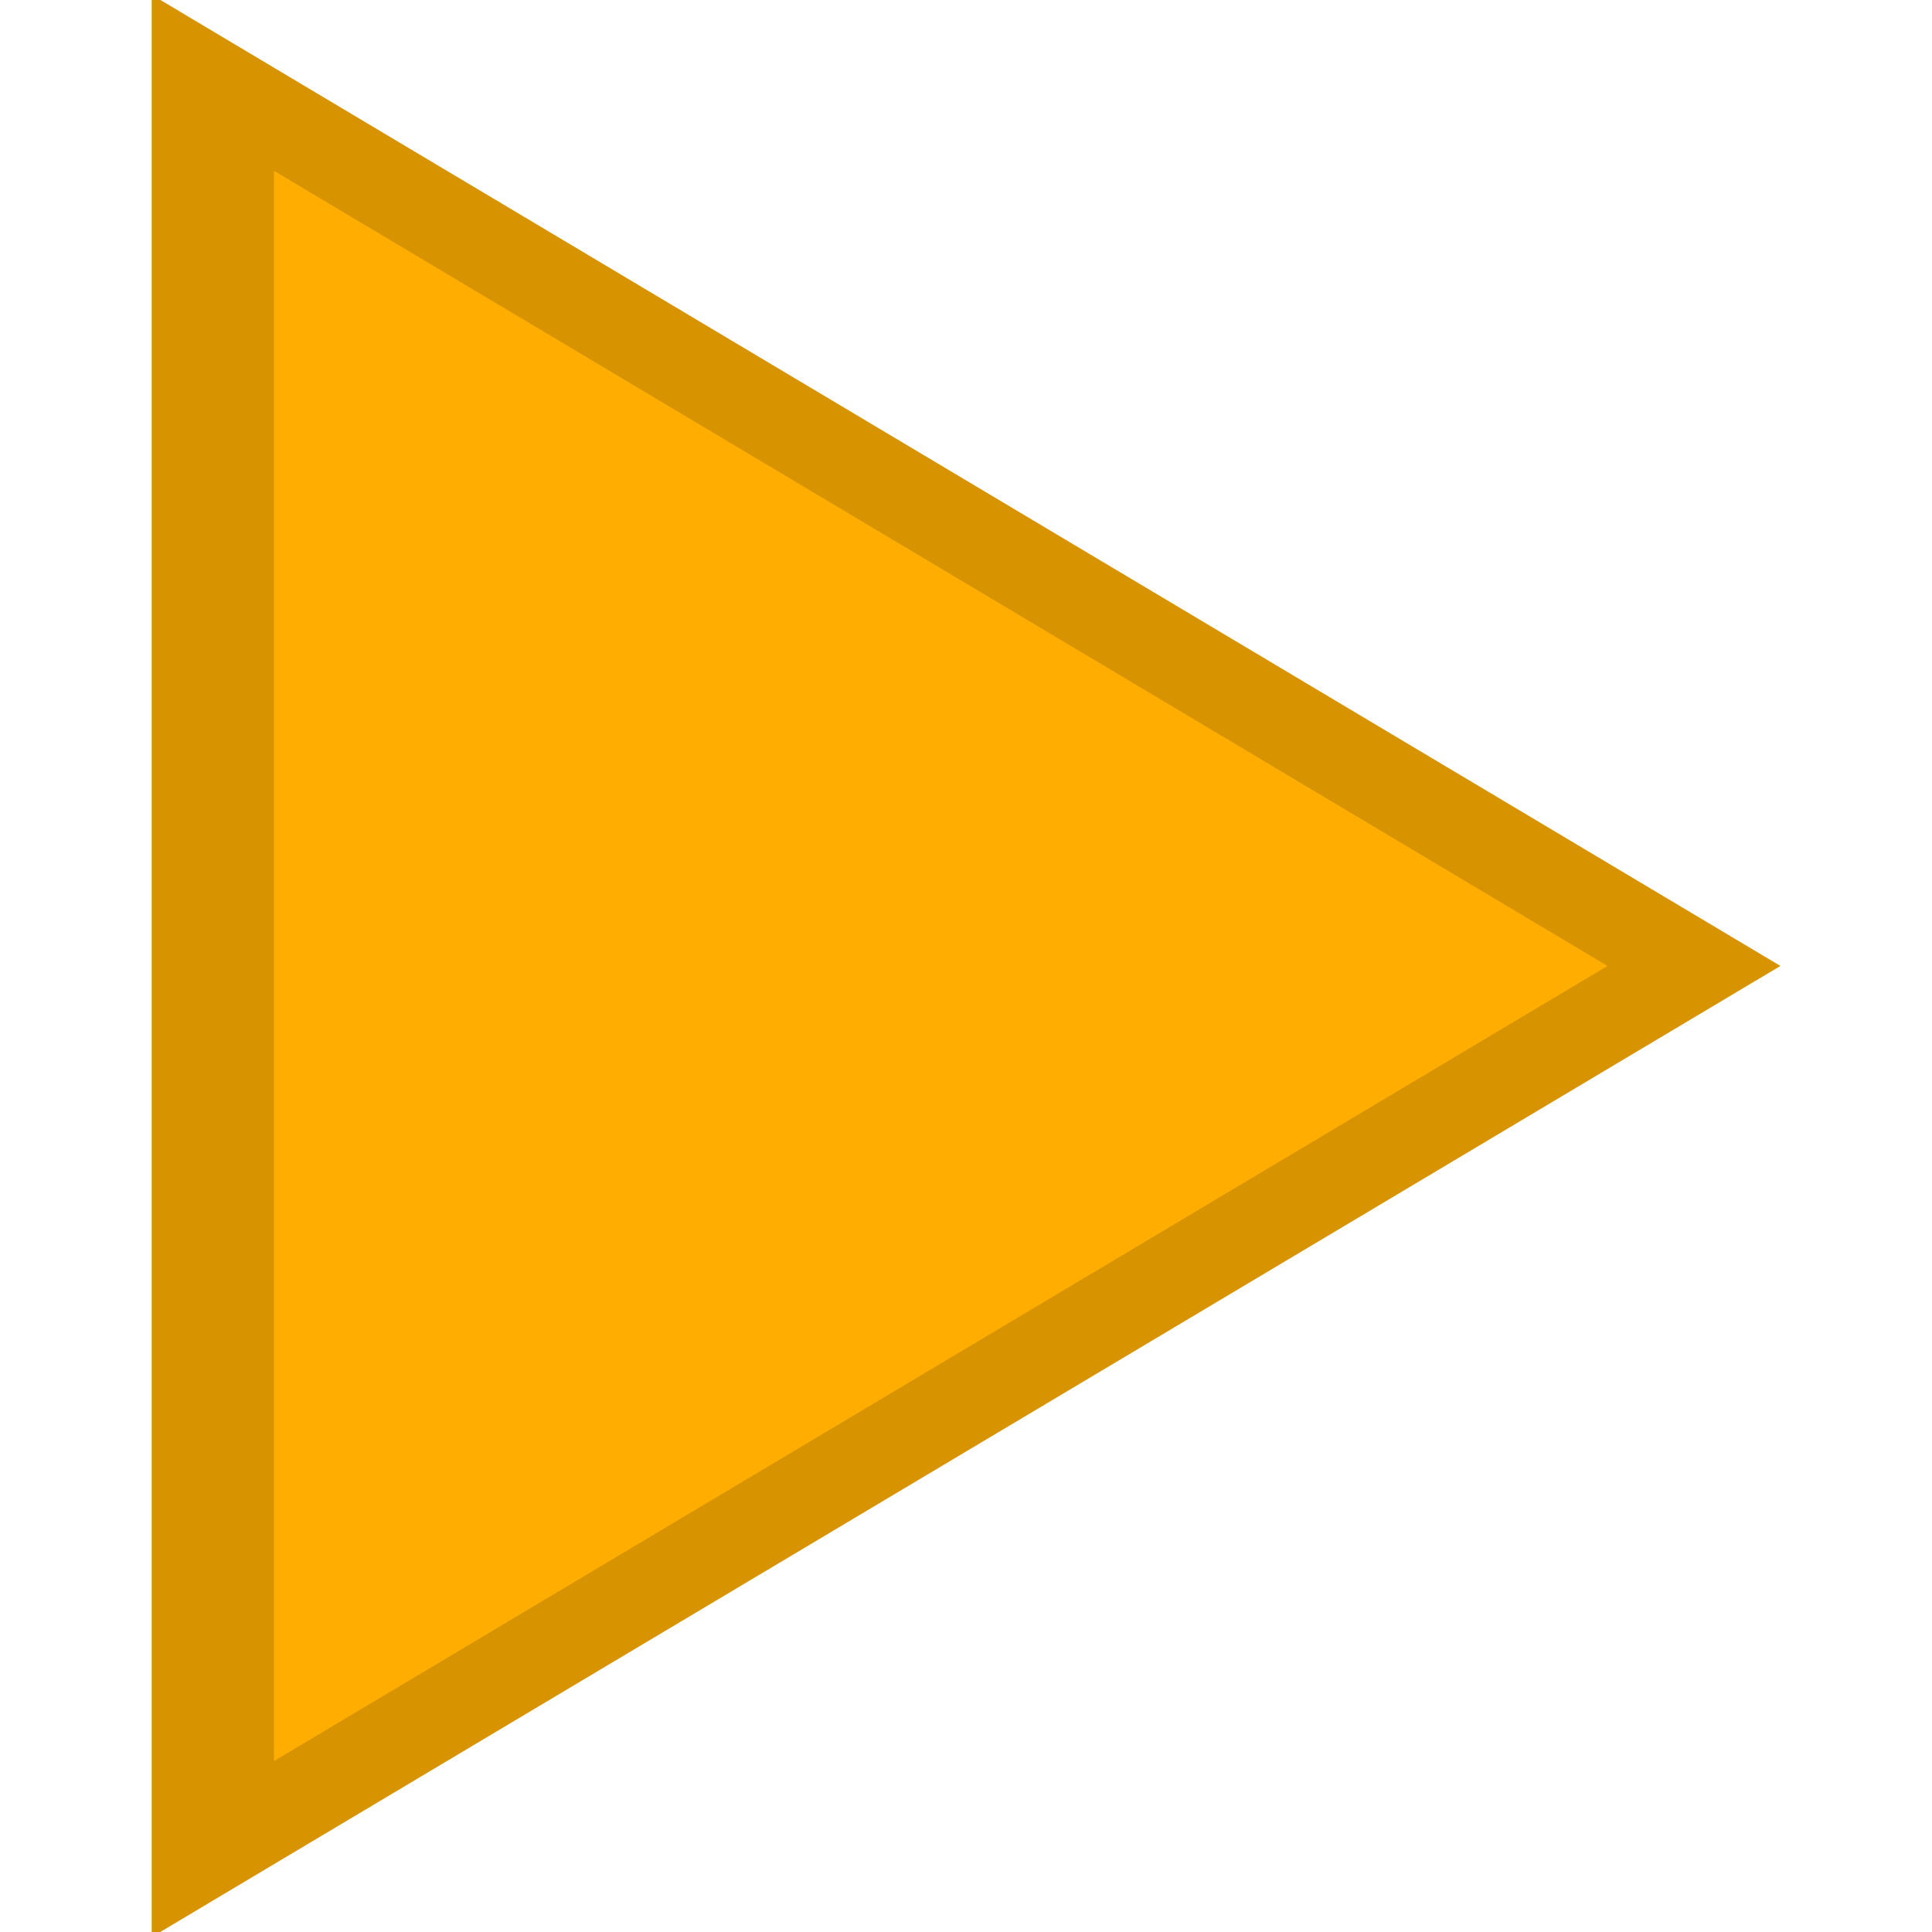
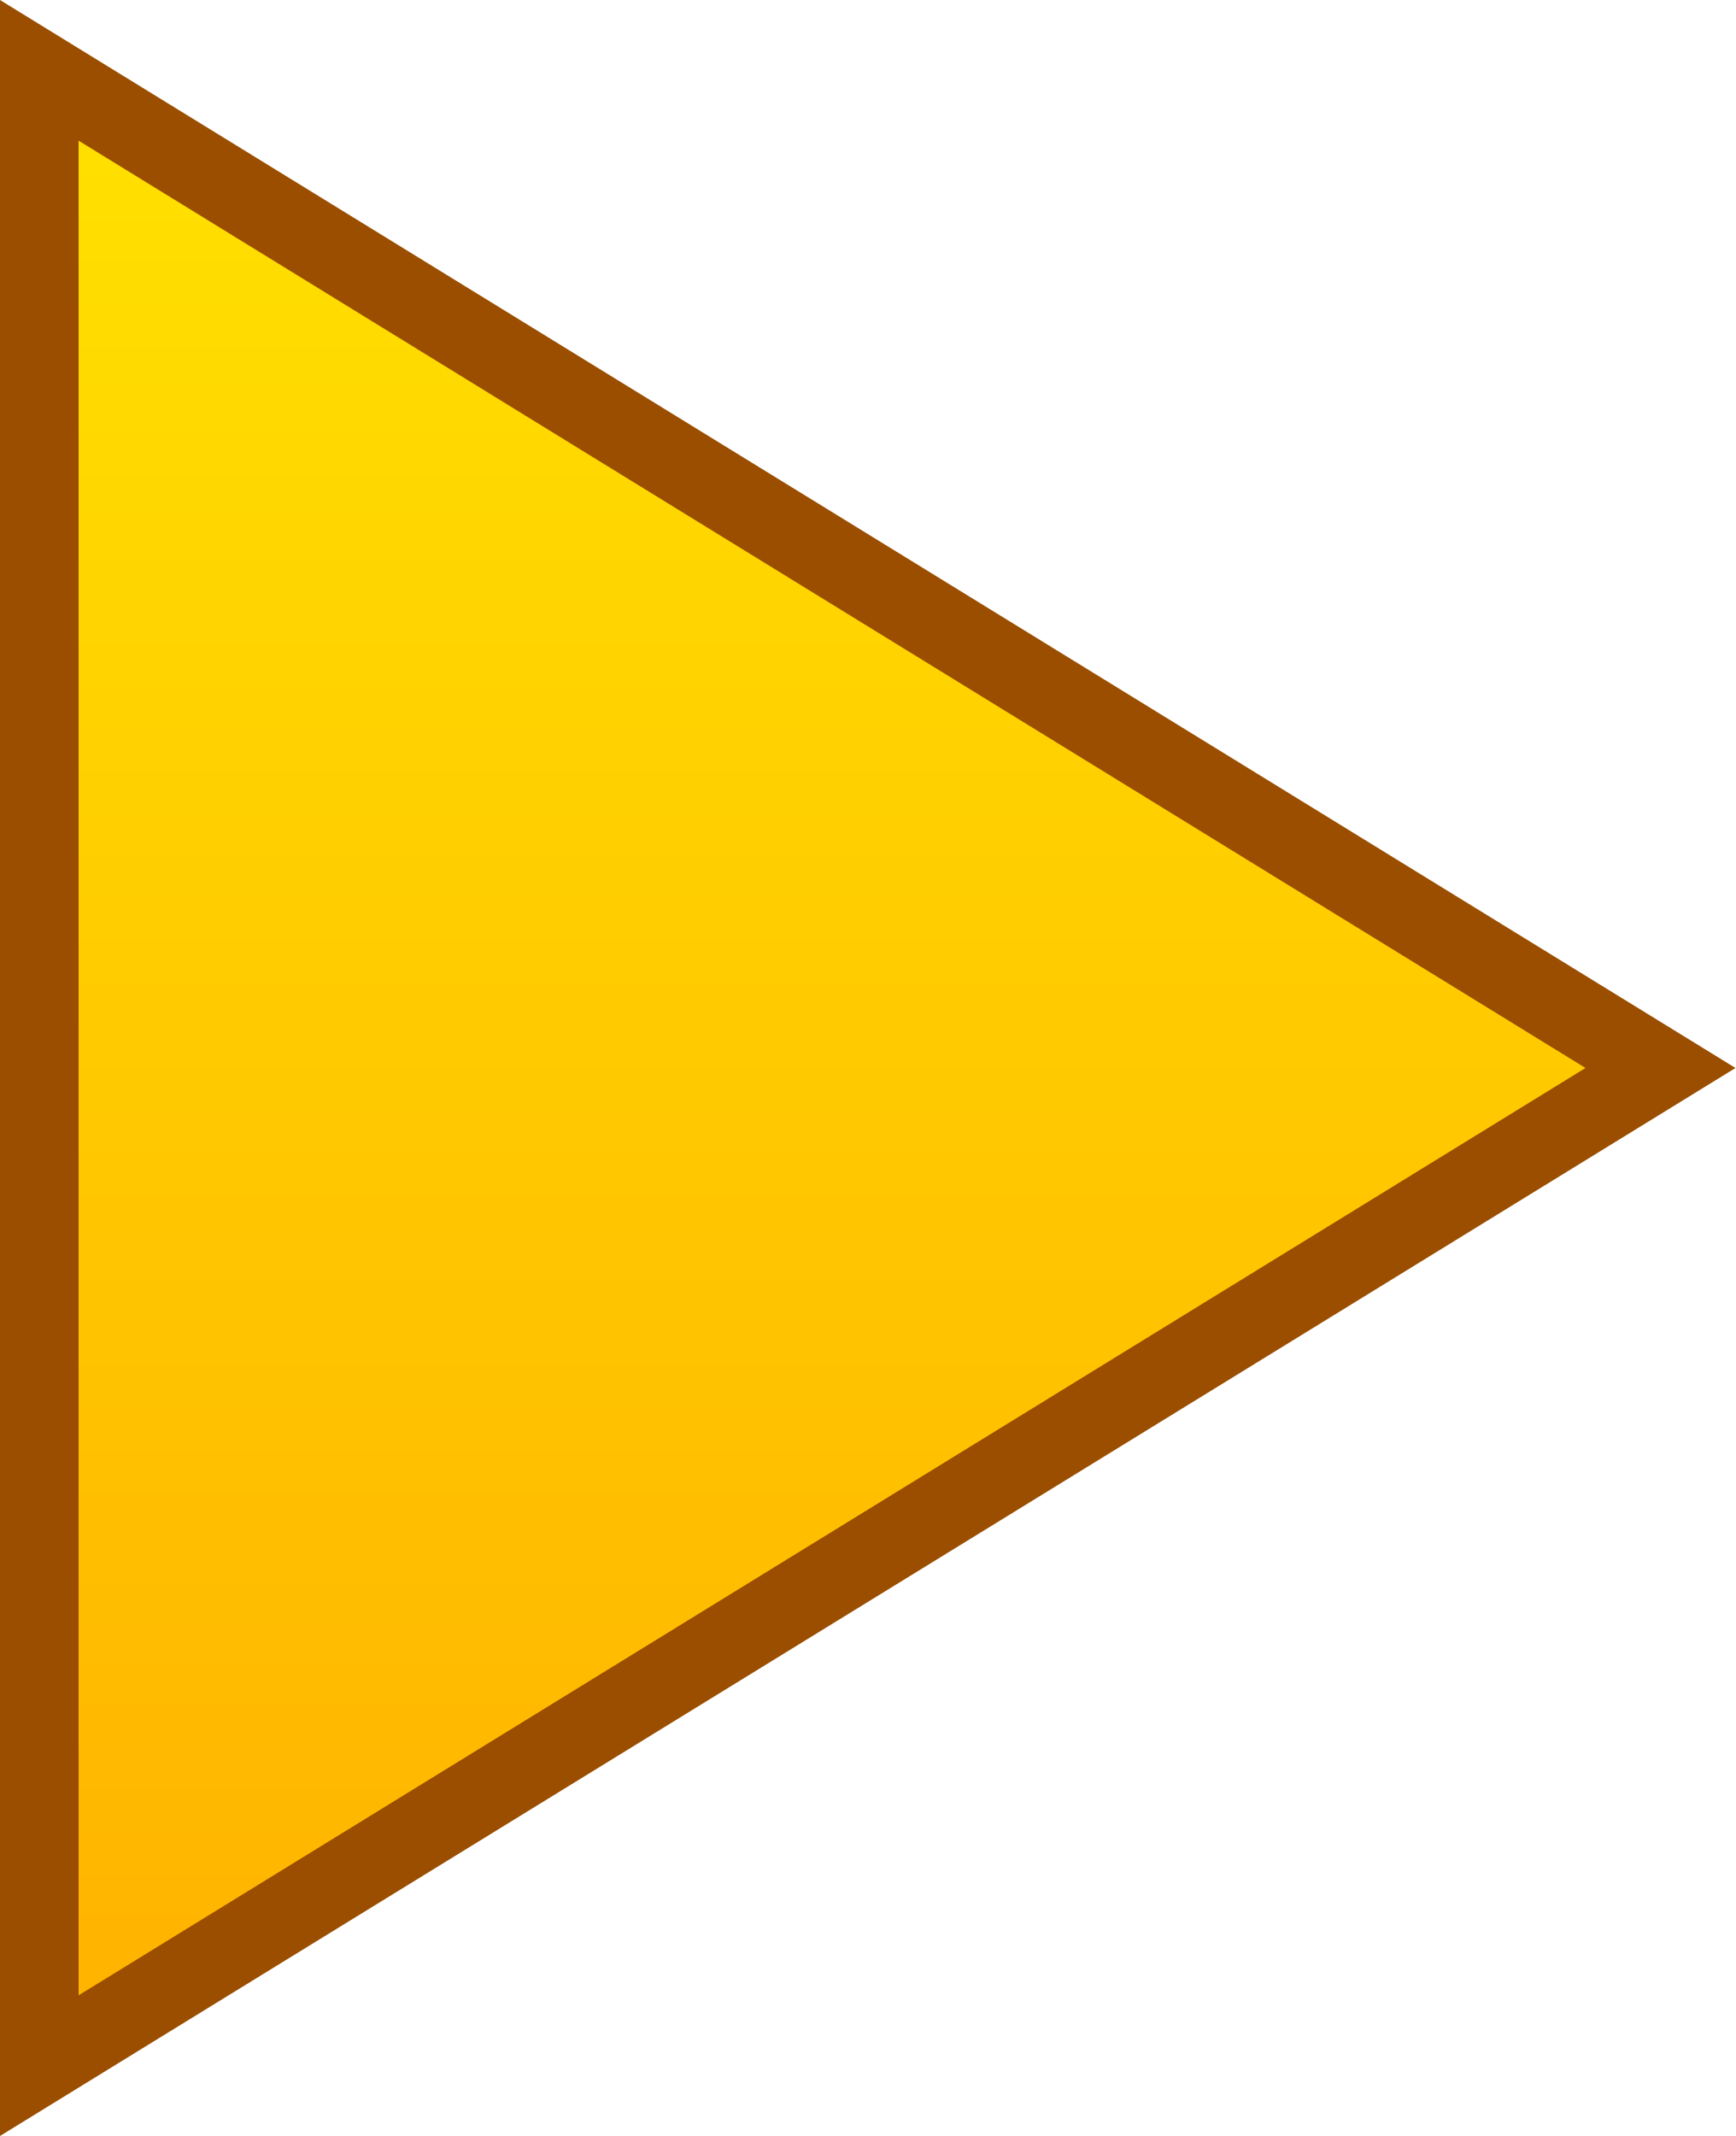
- <svg xmlns="http://www.w3.org/2000/svg" height="18" width="18">
-   <path d="m246.055 180-12.11 12.11v-24.22z" transform="matrix(1.13949 0 0 .67943 -264.595 -113.298)" stroke-miterlimit="10" stroke="#d89400" fill="#ffae00" data-paper-data="{&quot;isPaintingLayer&quot;:true}" />
+ <svg xmlns="http://www.w3.org/2000/svg" version="1.1" width="66.228" height="81.505" viewBox="0,0,66.228,81.505">
+   <defs>
+     <linearGradient x1="244.701" y1="141.932" x2="244.701" y2="218.068" gradientUnits="userSpaceOnUse" id="color-1">
+       <stop offset="0" stop-color="#ffe100" />
+       <stop offset="1" stop-color="#ffb200" />
+     </linearGradient>
+   </defs>
+   <g transform="translate(-212.268,-139.2477)">
+     <g data-paper-data="{&quot;isPaintingLayer&quot;:true}" fill="url(#color-1)" fill-rule="nonzero" stroke="#9b4e00" stroke-width="3" stroke-linecap="butt" stroke-linejoin="miter" stroke-miterlimit="10" stroke-dasharray="" stroke-dashoffset="0" style="mix-blend-mode: normal">
+       <path d="M213.768,141.932l61.866,38.068l-61.866,38.068z" />
+     </g>
+   </g>
</svg>
